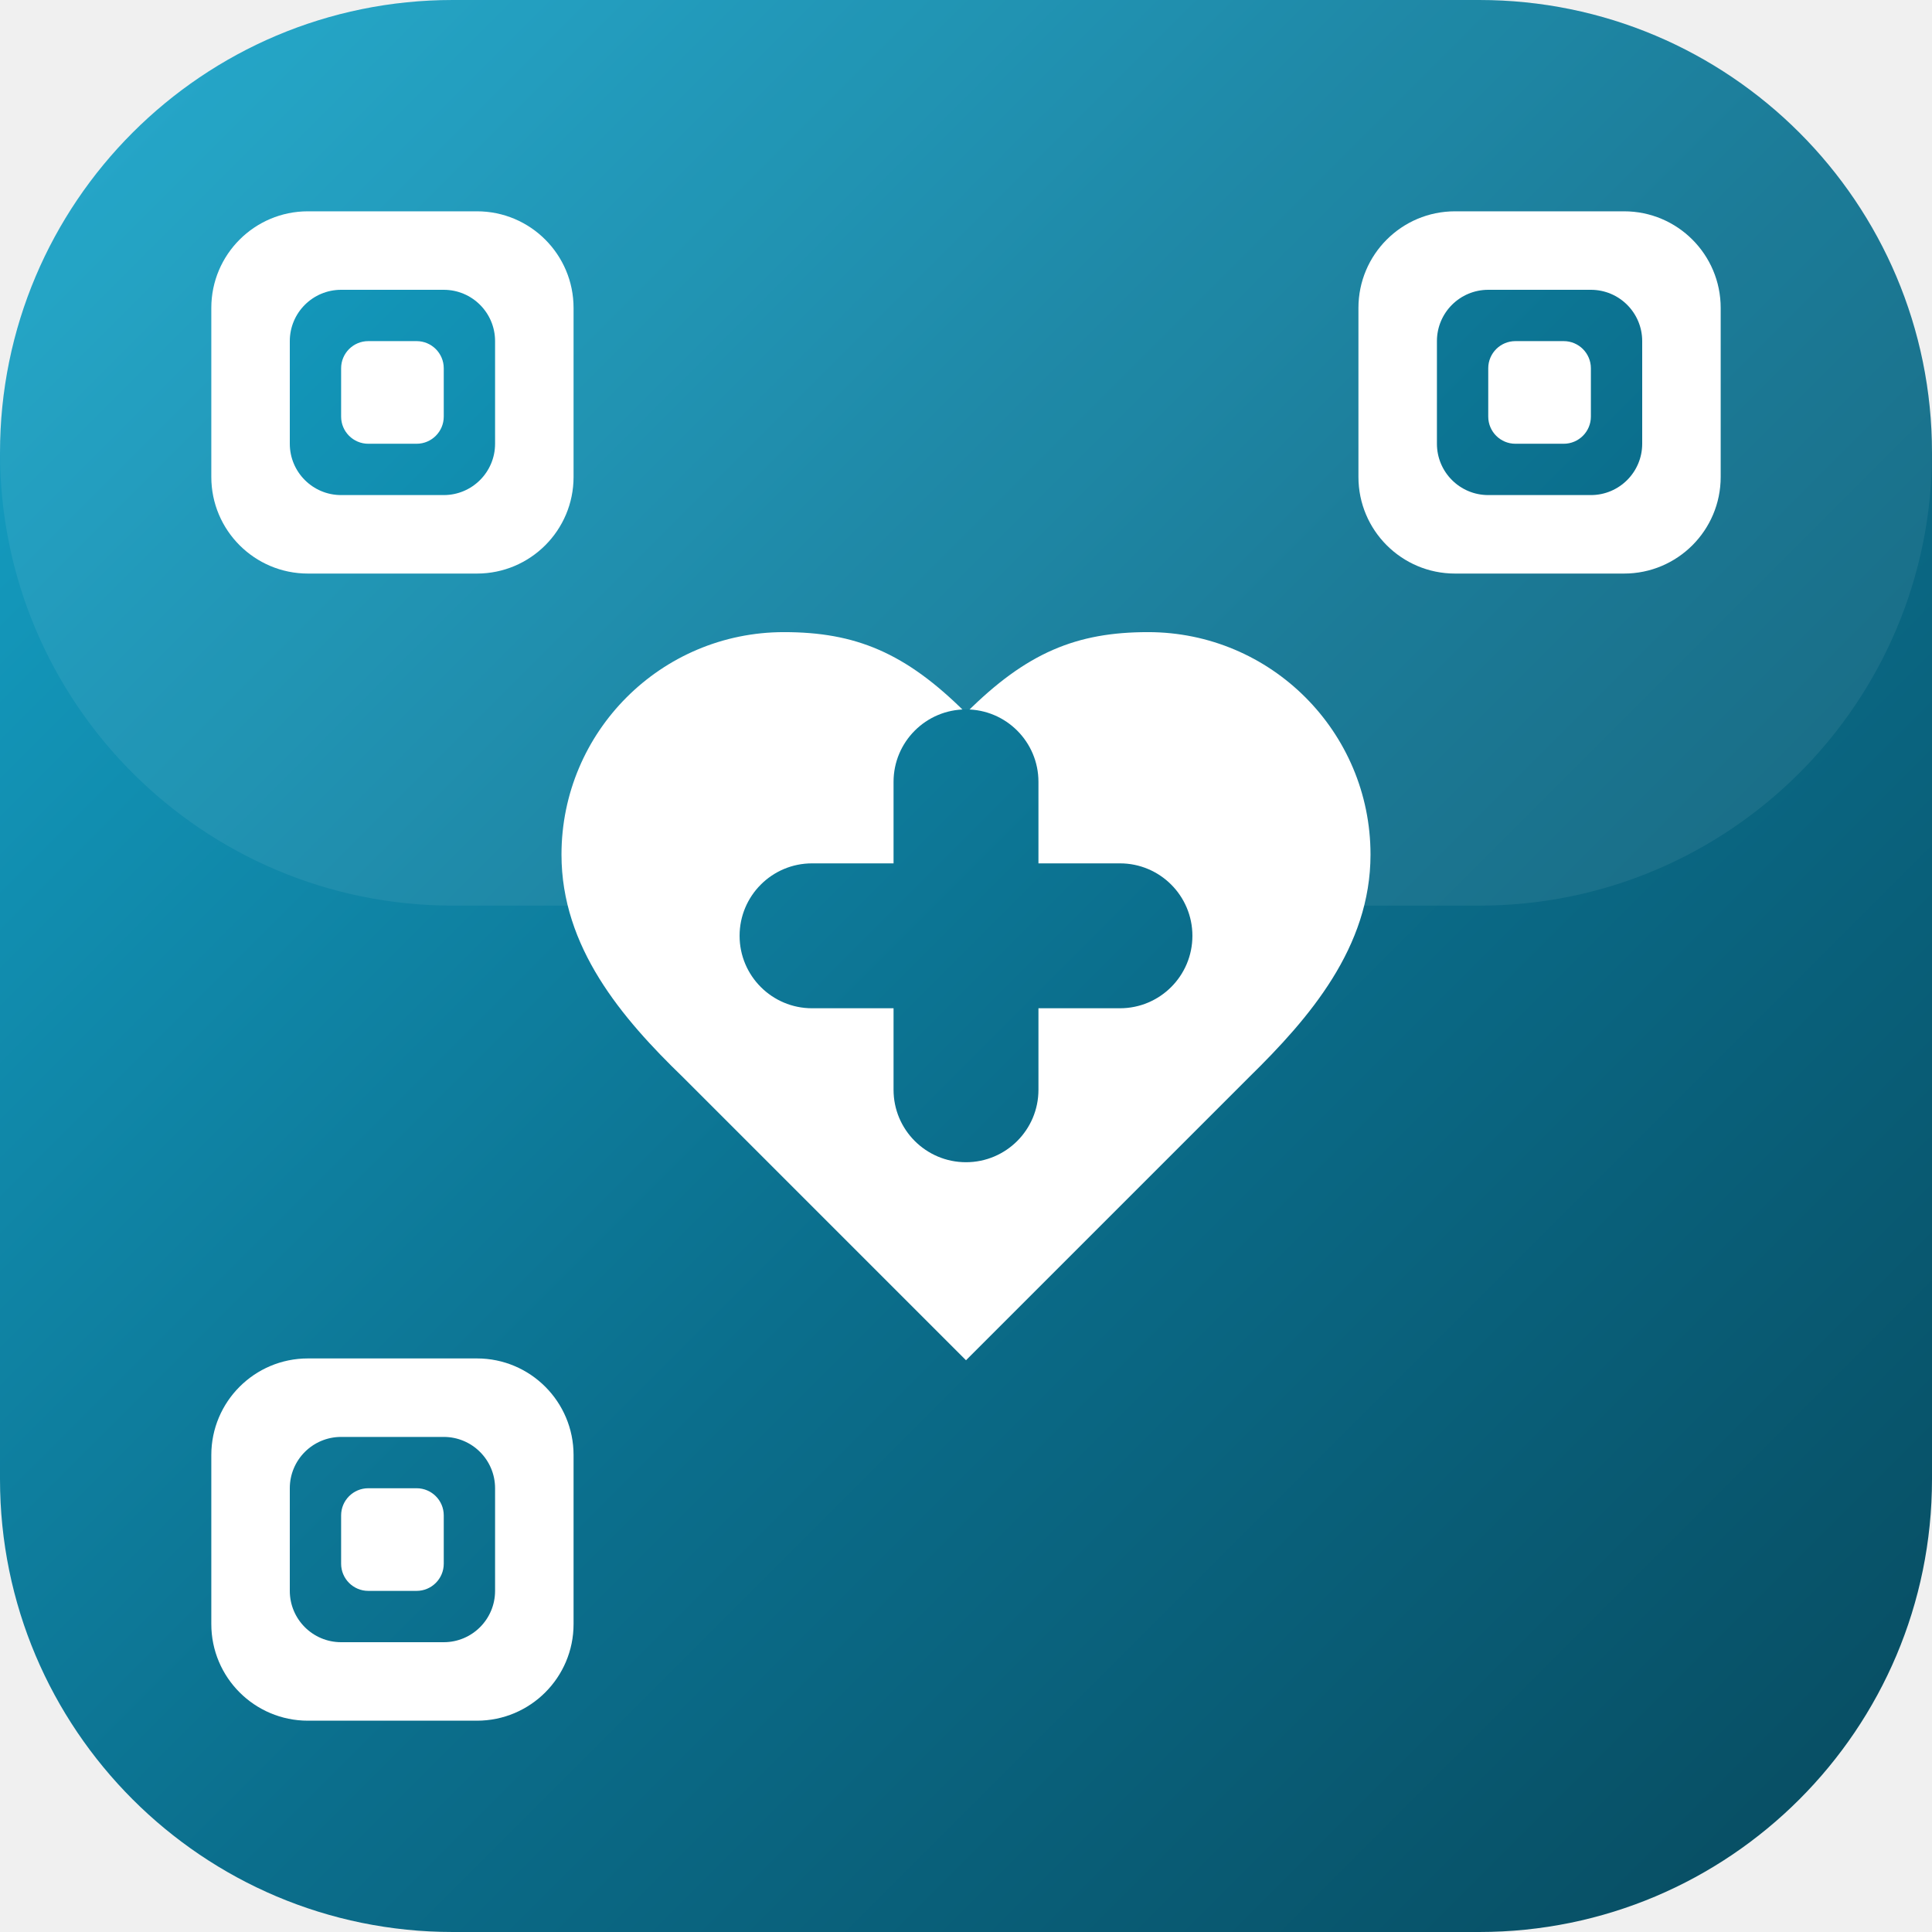
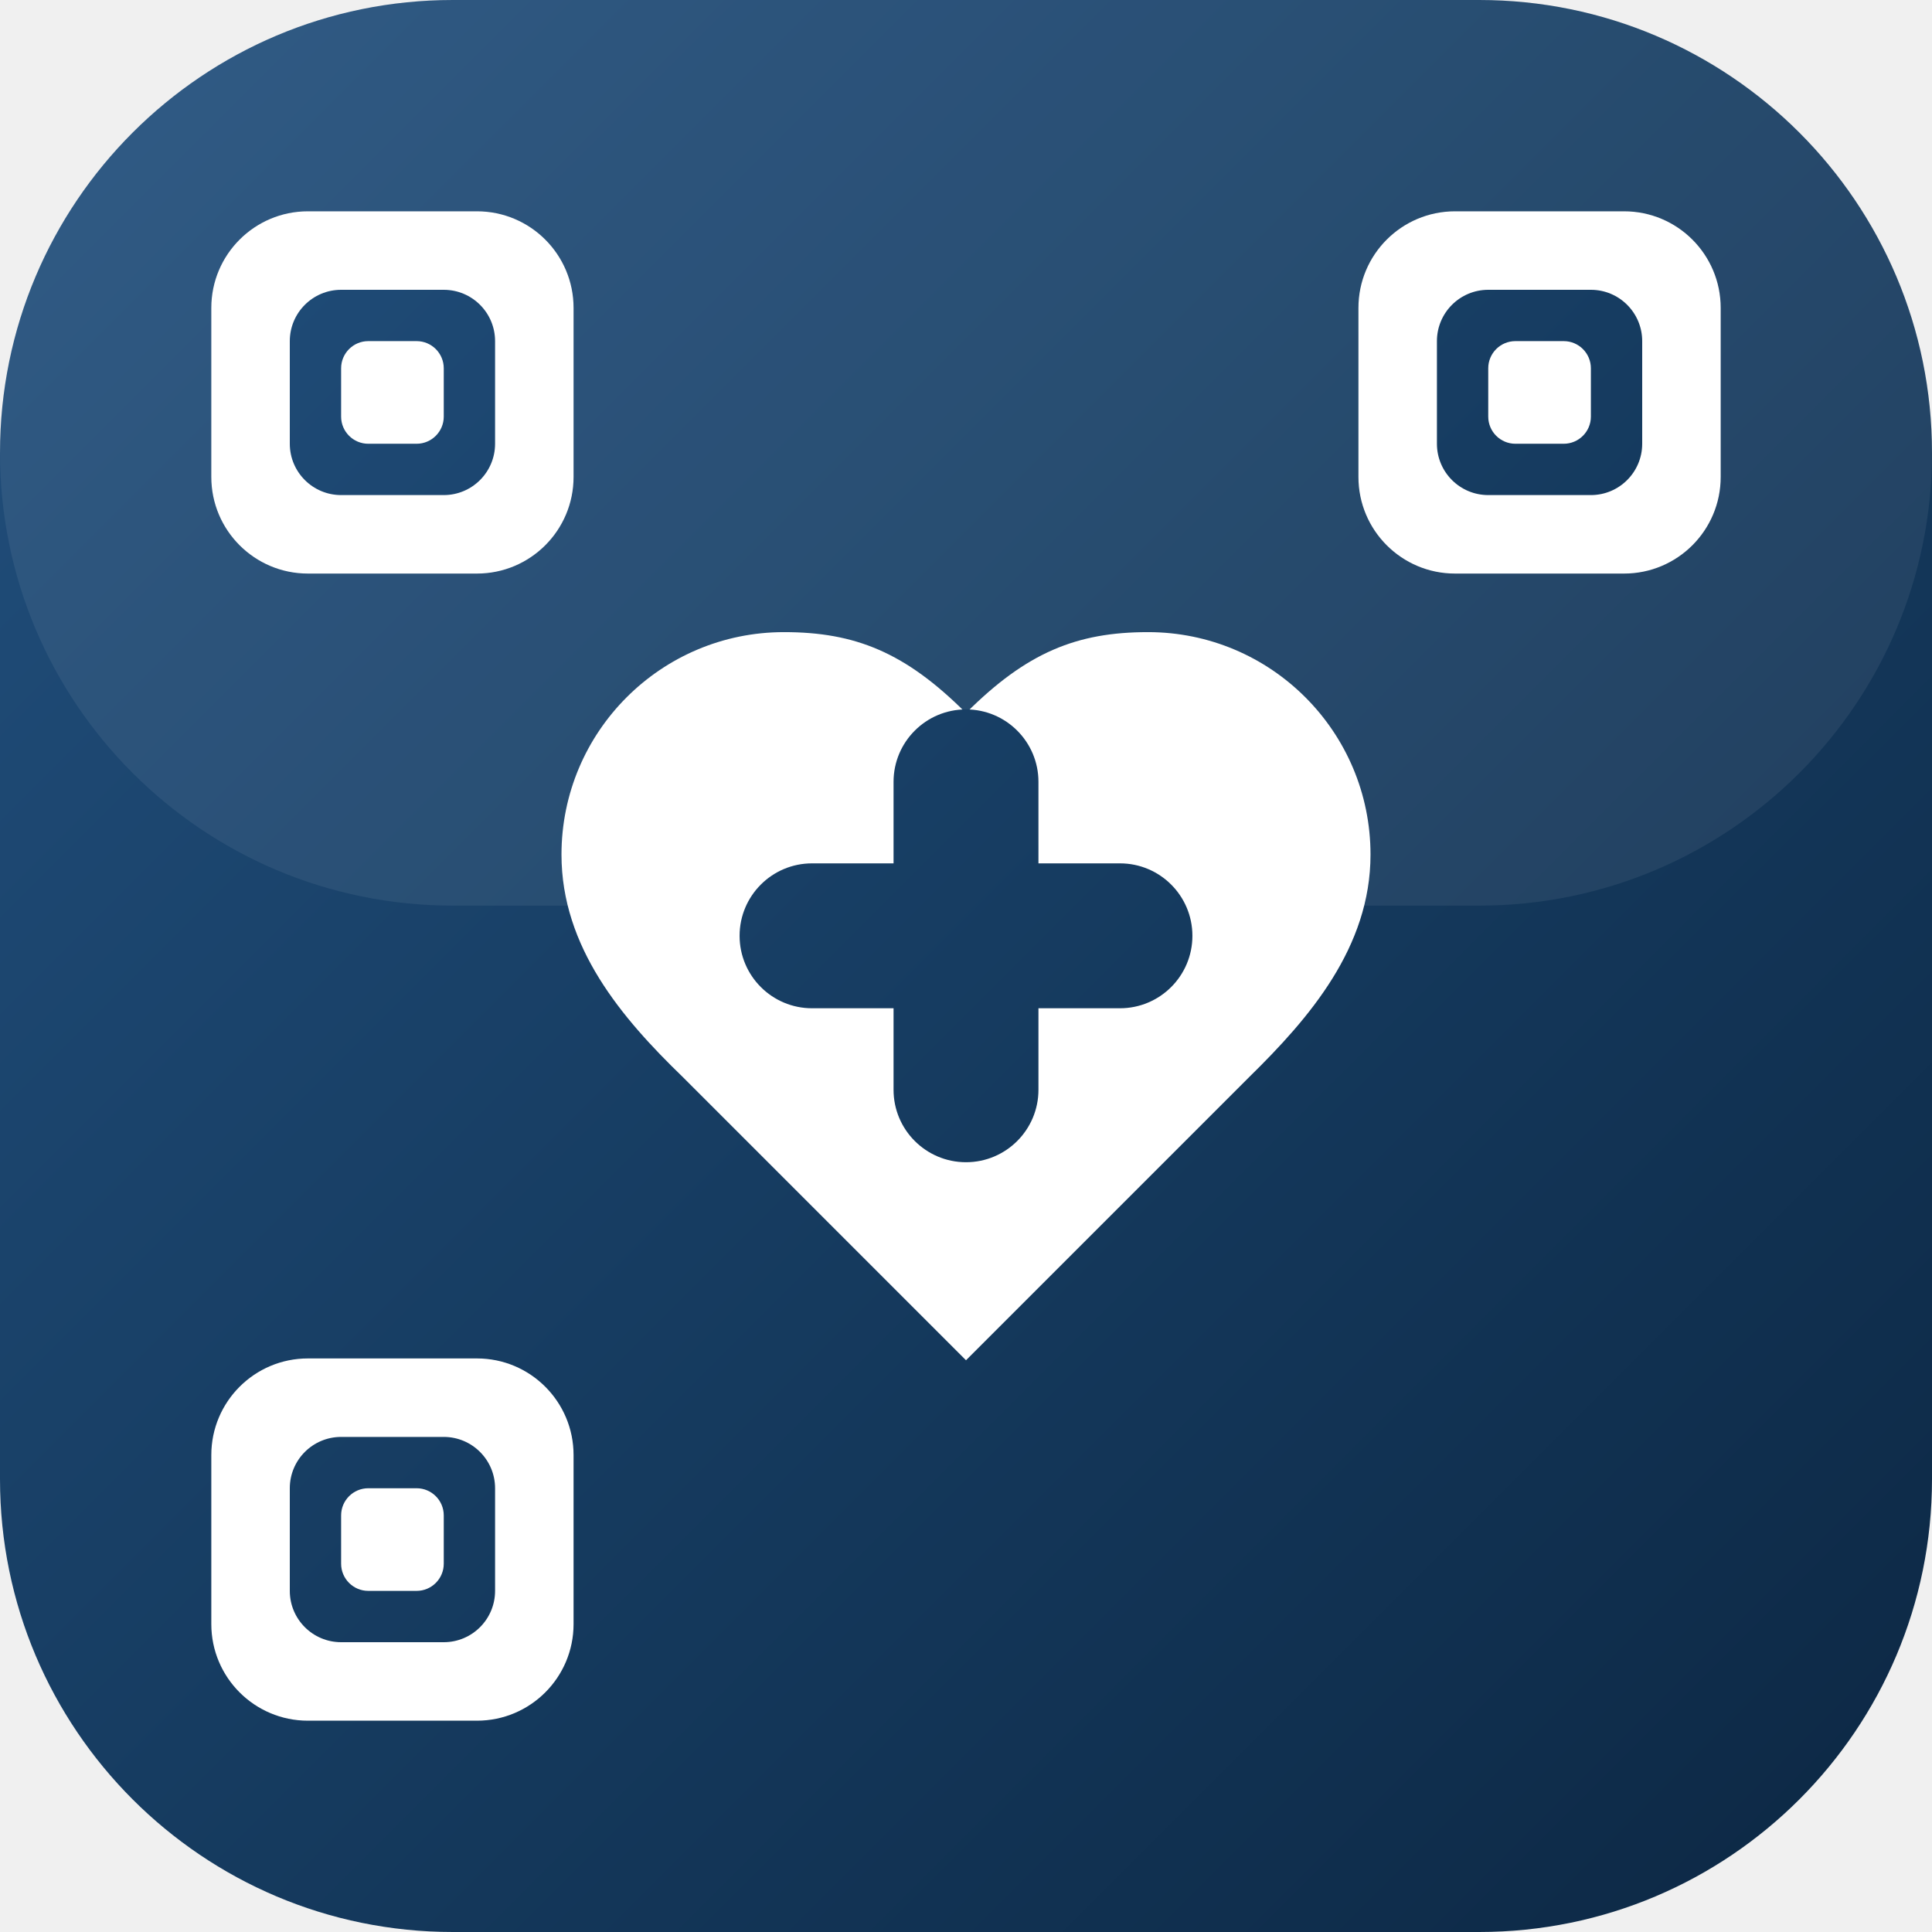
<svg xmlns="http://www.w3.org/2000/svg" viewBox="0 0 64 64" role="img" aria-label="MedQR">
  <defs>
    <linearGradient id="mqTile" gradientUnits="userSpaceOnUse" x1="0" y1="0" x2="64" y2="64">
-       <stop offset="0" stop-color="#16a6cb" />
-       <stop offset="0.55" stop-color="#0b6e8c" />
-       <stop offset="1" stop-color="#074a5e" />
+       <stop offset="0" stop-color="#22507e" />
+       <stop offset="0.55" stop-color="#153a5e" />
+       <stop offset="1" stop-color="#0c2743" />
    </linearGradient>
  </defs>
  <rect width="64" height="64" rx="15" fill="url(#mqTile)" />
  <rect width="64" height="30" rx="15" fill="#ffffff" opacity="0.07" />
  <g>
    <rect x="7" y="7" width="12" height="12" rx="3.2" fill="#fff" />
    <rect x="9.6" y="9.6" width="6.8" height="6.8" rx="1.7" fill="url(#mqTile)" />
    <rect x="11.3" y="11.3" width="3.4" height="3.4" rx="0.9" fill="#fff" />
    <rect x="45" y="7" width="12" height="12" rx="3.2" fill="#fff" />
    <rect x="47.6" y="9.6" width="6.8" height="6.8" rx="1.7" fill="url(#mqTile)" />
    <rect x="49.3" y="11.3" width="3.4" height="3.4" rx="0.9" fill="#fff" />
    <rect x="7" y="45" width="12" height="12" rx="3.2" fill="#fff" />
    <rect x="9.6" y="47.6" width="6.8" height="6.8" rx="1.7" fill="url(#mqTile)" />
    <rect x="11.3" y="49.3" width="3.4" height="3.4" rx="0.9" fill="#fff" />
  </g>
  <path fill="#fff" transform="translate(15.92 16.92) scale(1.34)" d="M19 14c1.49-1.46 3-3.21 3-5.5A5.5 5.5 0 0 0 16.5 3c-1.76 0-3 .5-4.5 2-1.5-1.5-2.74-2-4.5-2A5.5 5.5 0 0 0 2 8.5c0 2.29 1.49 4.04 3 5.5l7 7Z" />
  <g fill="url(#mqTile)">
    <rect x="29.6" y="23.5" width="4.8" height="15" rx="2.4" />
    <rect x="24.5" y="28.6" width="15" height="4.8" rx="2.4" />
  </g>
</svg>
